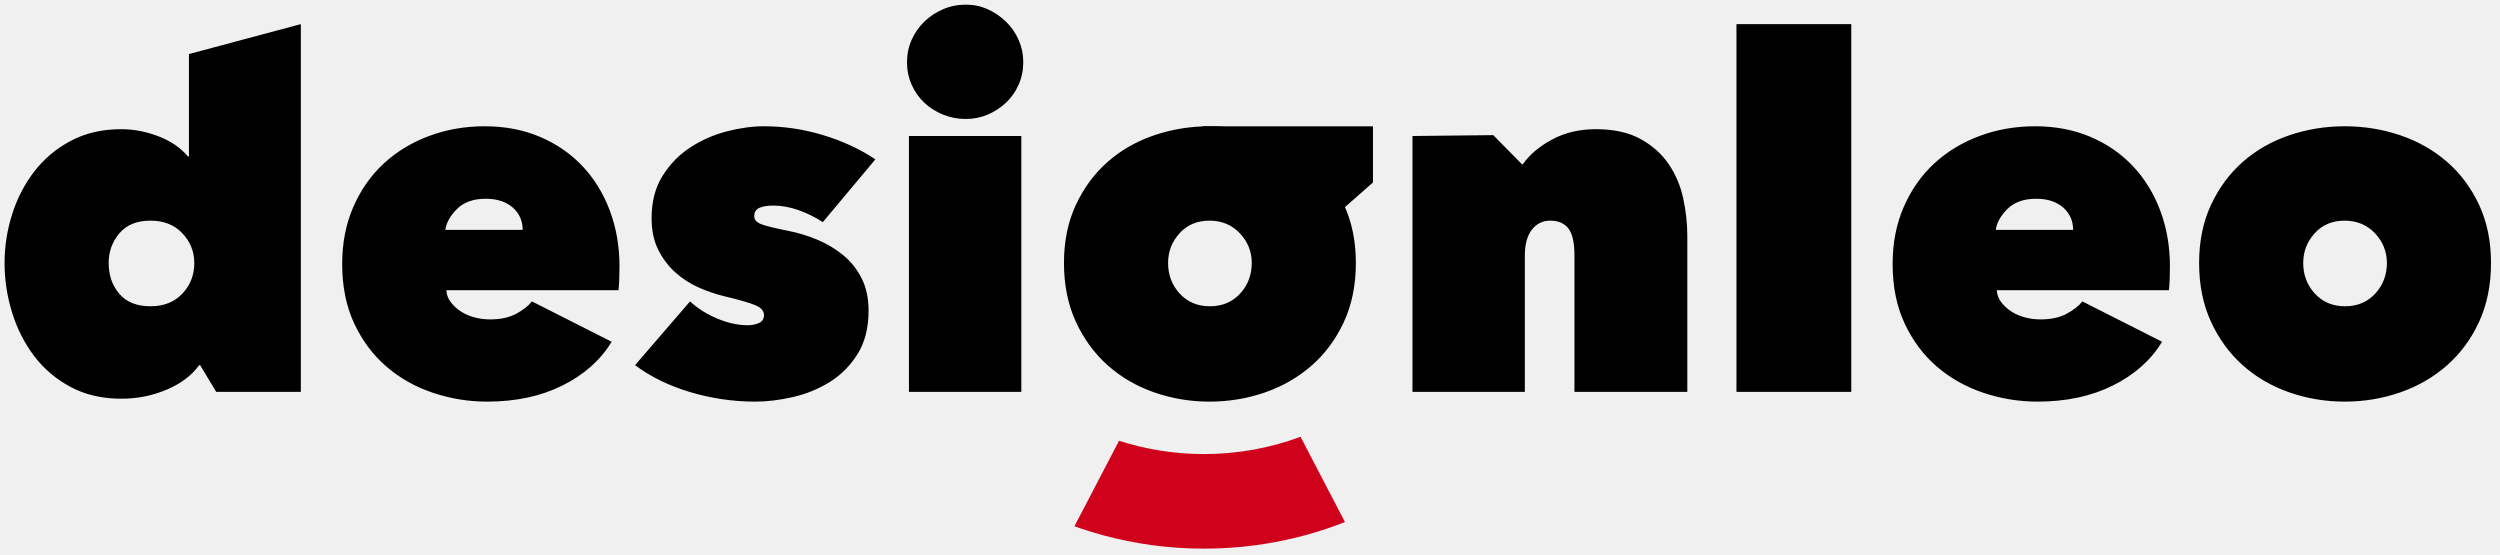
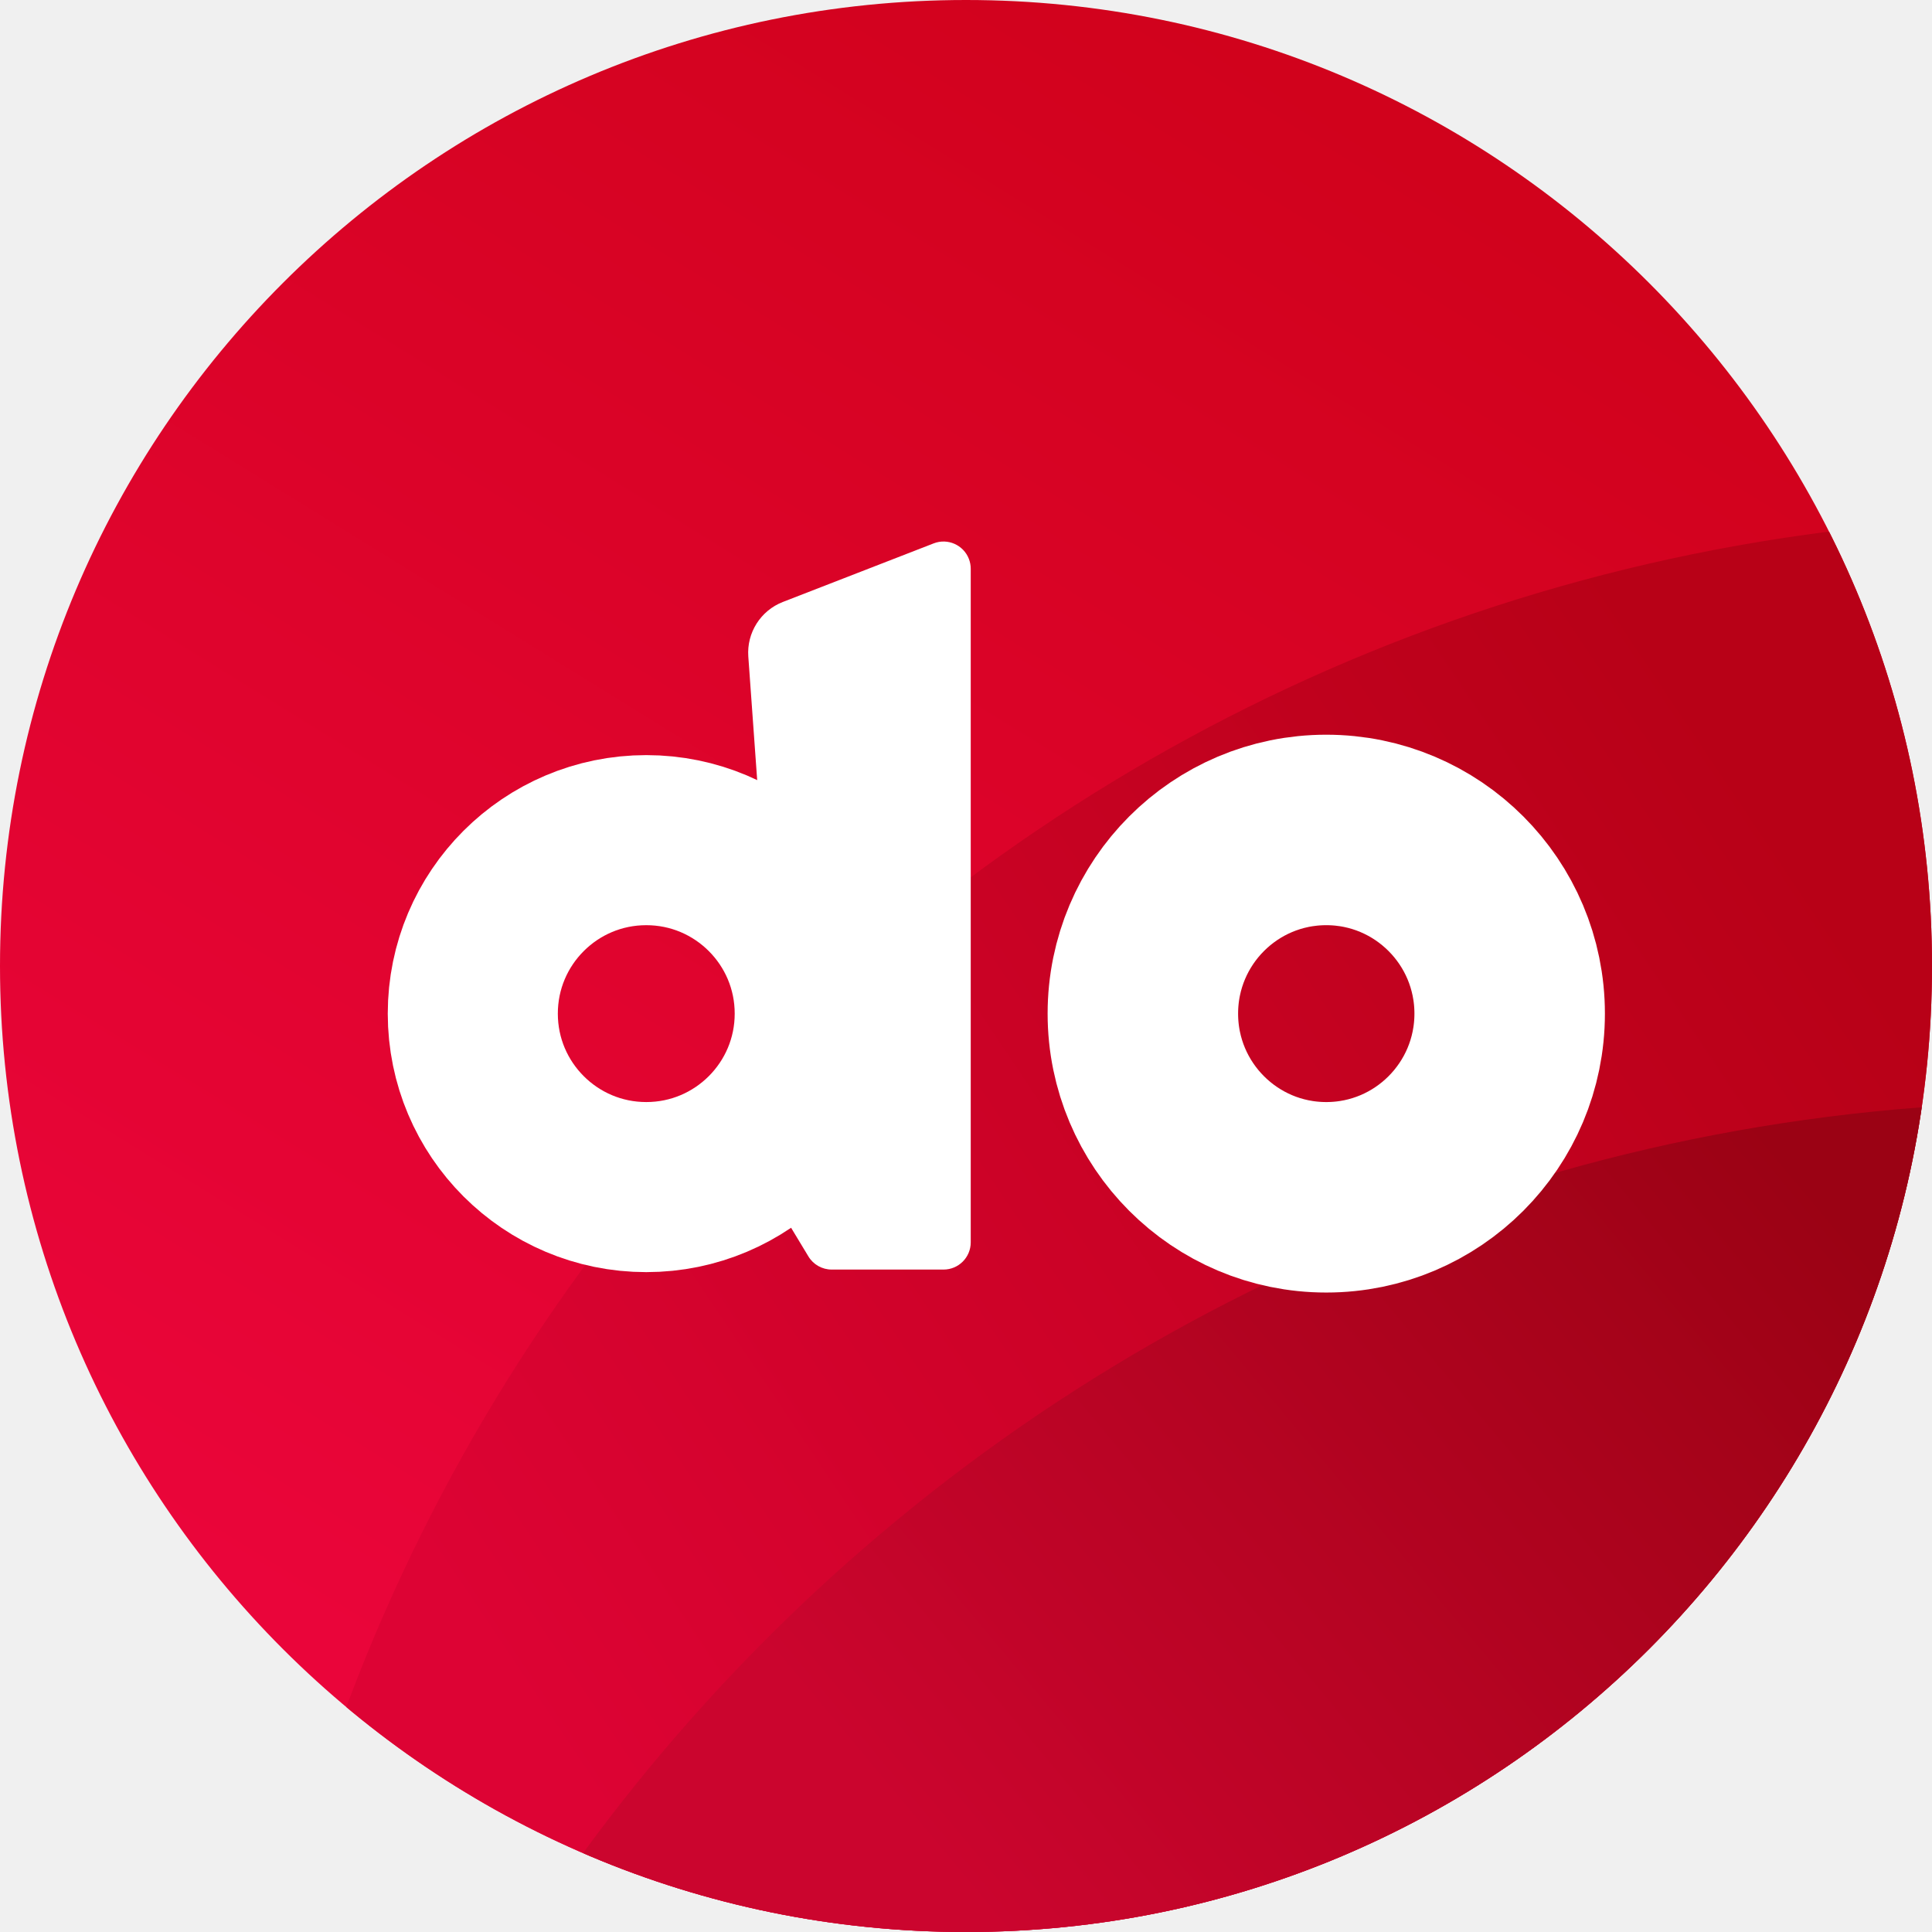
- <svg xmlns="http://www.w3.org/2000/svg" xmlns:xlink="http://www.w3.org/1999/xlink" width="185px" height="41px" viewBox="0 0 185 41" version="1.1">
+ <svg xmlns="http://www.w3.org/2000/svg" xmlns:xlink="http://www.w3.org/1999/xlink" width="142px" height="142px" viewBox="0 0 142 142" version="1.1">
  <defs>
-     <path d="M28.5,29 C33.694,29 38.563,27.611 42.756,25.184 C51.271,20.255 57,11.046 57,0.5 L0,0.5 C0,11.052 5.735,20.265 14.257,25.191 C18.448,27.614 23.312,29 28.5,29 Z" id="path-1" />
+     <linearGradient x1="14.959%" y1="83.183%" x2="66.401%" y2="0%" id="linearGradient-1">
+       <stop stop-color="#EA053A" offset="0%" />
+       <stop stop-color="#D0021B" offset="100%" />
+     </linearGradient>
+     <circle id="path-2" cx="71" cy="71" r="71" />
+     <linearGradient x1="9.55%" y1="35.424%" x2="44.839%" y2="11.76%" id="linearGradient-4">
+       <stop stop-color="#DD0334" offset="0%" />
+       <stop stop-color="#B80117" offset="100%" />
+     </linearGradient>
+     <linearGradient x1="22.469%" y1="24.753%" x2="45.916%" y2="5.181%" id="linearGradient-5">
+       <stop stop-color="#CB052E" offset="0%" />
+       <stop stop-color="#9B0214" offset="100%" />
+     </linearGradient>
+     <circle id="path-6" cx="19.5" cy="19.5" r="19" />
  </defs>
  <g id="Page-1" stroke="none" stroke-width="1" fill="none" fill-rule="evenodd">
-     <g id="02" transform="translate(-868, -52)">
-       <g id="logo" transform="translate(868, 51)">
-         <g transform="translate(0, 1)">
-           <g id="Triangle" transform="translate(60.59998, 11.6)">
-             <mask id="mask-2" fill="white">
-               <use xlink:href="#path-1" />
-             </mask>
-             <g id="Mask" />
-             <path d="M35.638,20.723 L41,31 L17,31 L22.209,21.017 C24.191,21.655 26.305,22 28.5,22 C31.01,22 33.415,21.549 35.638,20.723 Z" fill="#D0021B" mask="url(#mask-2)" />
+     <g id="logo-copy-6" transform="translate(-146, -223)">
+       <g id="Group-2" transform="translate(146, 223)">
+         <g id="dezineleo_logo">
+           <mask id="mask-3" fill="white">
+             <use xlink:href="#path-2" />
+           </mask>
+           <use id="Mask" fill="url(#linearGradient-1)" xlink:href="#path-2" />
+           <circle id="Oval" fill="url(#linearGradient-4)" mask="url(#mask-3)" cx="151.5" cy="172.5" r="134.5" />
+           <circle id="Oval-Copy" fill="url(#linearGradient-5)" mask="url(#mask-3)" cx="151.5" cy="215.5" r="134.5" />
+           <g id="Group" mask="url(#mask-3)">
+             <g transform="translate(28, 38)">
+               <g id="Rectangle" stroke="none" stroke-width="1" fill="none" fill-rule="evenodd" transform="translate(0, 17)">
+                 <mask id="mask-7" fill="white">
+                   <use xlink:href="#path-6" />
+                 </mask>
+                 <circle stroke="#FFFFFF" stroke-width="12.5" cx="19.5" cy="19.5" r="12.75" />
+               </g>
+               <path d="M29.541,6.243 L40.624,1.938 L40.624,1.938 C41.654,1.538 42.812,2.049 43.212,3.078 C43.302,3.309 43.348,3.555 43.348,3.802 L43.348,53.312 L43.348,53.312 C43.348,54.417 42.453,55.312 41.348,55.312 L33.129,55.312 L33.129,55.312 C32.428,55.312 31.779,54.946 31.417,54.346 L30,52 L27,10.258 L27,10.258 C26.874,8.507 27.905,6.878 29.541,6.243 Z" id="Combined-Shape" stroke="none" fill="#FFFFFF" fill-rule="evenodd" />
+               <ellipse id="Combined-Shape" stroke="#FFFFFF" stroke-width="14" fill="none" cx="69.479" cy="36.5" rx="13.48" ry="13.5" />
+             </g>
          </g>
-           <polygon id="Path" fill="#000000" points="89 9.35 101.6 9.35 101.6 13.5 99.5 15.35 89 15.35" />
-           <path d="M0.338,19.46 C0.338,18.236 0.524,17.036 0.896,15.86 C1.268,14.684 1.814,13.628 2.534,12.692 C3.254,11.756 4.154,11 5.234,10.424 C6.314,9.848 7.562,9.56 8.978,9.56 C9.89,9.56 10.802,9.734 11.714,10.082 C12.626,10.43 13.358,10.928 13.91,11.576 L13.982,11.576 L13.982,4 L22.262,1.784 L22.262,29 L16,29 L14.81,27.02 L14.738,27.02 C14.186,27.788 13.382,28.394 12.326,28.838 C11.27,29.282 10.154,29.504 8.978,29.504 C7.562,29.504 6.314,29.216 5.234,28.64 C4.154,28.064 3.254,27.302 2.534,26.354 C1.814,25.406 1.268,24.332 0.896,23.132 C0.524,21.932 0.338,20.708 0.338,19.46 Z M8.042,19.46 C8.042,20.372 8.306,21.134 8.834,21.746 C9.362,22.358 10.13,22.664 11.138,22.664 C12.122,22.664 12.908,22.352 13.496,21.728 C14.084,21.104 14.378,20.348 14.378,19.46 C14.378,18.62 14.084,17.888 13.496,17.264 C12.908,16.64 12.122,16.328 11.138,16.328 C10.13,16.328 9.362,16.64 8.834,17.264 C8.306,17.888 8.042,18.62 8.042,19.46 Z M38.678,17.012 C38.678,16.34 38.432,15.788 37.94,15.356 C37.448,14.924 36.782,14.708 35.942,14.708 C35.03,14.708 34.322,14.96 33.818,15.464 C33.314,15.968 33.026,16.484 32.954,17.012 L38.678,17.012 Z M45.842,19.712 C45.842,20.024 45.836,20.342 45.824,20.666 C45.812,20.99 45.794,21.26 45.77,21.476 L33.026,21.476 C33.05,21.812 33.164,22.112 33.368,22.376 C33.572,22.64 33.824,22.868 34.124,23.06 C34.424,23.252 34.76,23.396 35.132,23.492 C35.504,23.588 35.882,23.636 36.266,23.636 C37.034,23.636 37.676,23.498 38.192,23.222 C38.708,22.946 39.098,22.64 39.362,22.304 L45.266,25.292 C44.426,26.66 43.208,27.74 41.612,28.532 C40.016,29.324 38.162,29.72 36.05,29.72 C34.682,29.72 33.35,29.504 32.054,29.072 C30.758,28.64 29.612,27.998 28.616,27.146 C27.62,26.294 26.822,25.232 26.222,23.96 C25.622,22.688 25.322,21.212 25.322,19.532 C25.322,17.972 25.598,16.562 26.15,15.302 C26.702,14.042 27.452,12.974 28.4,12.098 C29.348,11.222 30.464,10.544 31.748,10.064 C33.032,9.584 34.406,9.344 35.87,9.344 C37.358,9.344 38.714,9.602 39.938,10.118 C41.162,10.634 42.212,11.354 43.088,12.278 C43.964,13.202 44.642,14.3 45.122,15.572 C45.602,16.844 45.842,18.224 45.842,19.712 Z M64.274,22.988 C64.274,24.26 64.004,25.328 63.464,26.192 C62.924,27.056 62.24,27.746 61.412,28.262 C60.584,28.778 59.678,29.15 58.694,29.378 C57.71,29.606 56.774,29.72 55.886,29.72 C54.254,29.72 52.652,29.486 51.08,29.018 C49.508,28.55 48.146,27.884 46.994,27.02 L51.062,22.304 C51.638,22.832 52.316,23.258 53.096,23.582 C53.876,23.906 54.626,24.068 55.346,24.068 C55.634,24.068 55.904,24.014 56.156,23.906 C56.408,23.798 56.534,23.6 56.534,23.312 C56.534,23 56.312,22.754 55.868,22.574 C55.424,22.394 54.65,22.172 53.546,21.908 C52.946,21.764 52.334,21.554 51.71,21.278 C51.086,21.002 50.516,20.636 50,20.18 C49.484,19.724 49.058,19.166 48.722,18.506 C48.386,17.846 48.218,17.06 48.218,16.148 C48.218,14.924 48.488,13.88 49.028,13.016 C49.568,12.152 50.252,11.45 51.08,10.91 C51.908,10.37 52.808,9.974 53.78,9.722 C54.752,9.47 55.67,9.344 56.534,9.344 C57.998,9.344 59.45,9.56 60.89,9.992 C62.33,10.424 63.626,11.024 64.778,11.792 L60.89,16.436 C60.29,16.052 59.678,15.752 59.054,15.536 C58.43,15.32 57.818,15.212 57.218,15.212 C56.81,15.212 56.474,15.266 56.21,15.374 C55.946,15.482 55.814,15.692 55.814,16.004 C55.814,16.244 55.964,16.43 56.264,16.562 C56.564,16.694 57.254,16.868 58.334,17.084 C59.078,17.228 59.804,17.45 60.512,17.75 C61.22,18.05 61.856,18.434 62.42,18.902 C62.984,19.37 63.434,19.94 63.77,20.612 C64.106,21.284 64.274,22.076 64.274,22.988 Z M67.262,10.064 L75.578,10.064 L75.578,29 L67.262,29 L67.262,10.064 Z M67.118,4.592 C67.118,4.016 67.232,3.47 67.46,2.954 C67.688,2.438 68,1.988 68.396,1.604 C68.792,1.22 69.254,0.914 69.782,0.686 C70.31,0.458 70.874,0.344 71.474,0.344 C72.05,0.344 72.59,0.458 73.094,0.686 C73.598,0.914 74.048,1.22 74.444,1.604 C74.84,1.988 75.152,2.438 75.38,2.954 C75.608,3.47 75.722,4.016 75.722,4.592 C75.722,5.192 75.608,5.75 75.38,6.266 C75.152,6.782 74.84,7.226 74.444,7.598 C74.048,7.97 73.598,8.264 73.094,8.48 C72.59,8.696 72.05,8.804 71.474,8.804 C70.874,8.804 70.31,8.696 69.782,8.48 C69.254,8.264 68.792,7.97 68.396,7.598 C68,7.226 67.688,6.782 67.46,6.266 C67.232,5.75 67.118,5.192 67.118,4.592 Z M104.522,10.064 L110.5,10 L112.622,12.152 L112.694,12.152 C113.174,11.456 113.888,10.85 114.836,10.334 C115.784,9.818 116.87,9.56 118.094,9.56 C119.414,9.56 120.512,9.8 121.388,10.28 C122.264,10.76 122.96,11.378 123.476,12.134 C123.992,12.89 124.352,13.736 124.556,14.672 C124.76,15.608 124.862,16.544 124.862,17.48 L124.862,29 L116.51,29 L116.51,18.92 C116.51,17.96 116.36,17.288 116.06,16.904 C115.76,16.52 115.31,16.328 114.71,16.328 C114.158,16.328 113.708,16.55 113.36,16.994 C113.012,17.438 112.838,18.08 112.838,18.92 L112.838,29 L104.522,29 L104.522,10.064 Z M128.498,1.784 L136.994,1.784 L136.994,29 L128.498,29 L128.498,1.784 Z M153.41,17.012 C153.41,16.34 153.164,15.788 152.672,15.356 C152.18,14.924 151.514,14.708 150.674,14.708 C149.762,14.708 149.054,14.96 148.55,15.464 C148.046,15.968 147.758,16.484 147.686,17.012 L153.41,17.012 Z M160.574,19.712 C160.574,20.024 160.568,20.342 160.556,20.666 C160.544,20.99 160.526,21.26 160.502,21.476 L147.758,21.476 C147.782,21.812 147.896,22.112 148.1,22.376 C148.304,22.64 148.556,22.868 148.856,23.06 C149.156,23.252 149.492,23.396 149.864,23.492 C150.236,23.588 150.614,23.636 150.998,23.636 C151.766,23.636 152.408,23.498 152.924,23.222 C153.44,22.946 153.83,22.64 154.094,22.304 L159.998,25.292 C159.158,26.66 157.94,27.74 156.344,28.532 C154.748,29.324 152.894,29.72 150.782,29.72 C149.414,29.72 148.082,29.504 146.786,29.072 C145.49,28.64 144.344,27.998 143.348,27.146 C142.352,26.294 141.554,25.232 140.954,23.96 C140.354,22.688 140.054,21.212 140.054,19.532 C140.054,17.972 140.33,16.562 140.882,15.302 C141.434,14.042 142.184,12.974 143.132,12.098 C144.08,11.222 145.196,10.544 146.48,10.064 C147.764,9.584 149.138,9.344 150.602,9.344 C152.09,9.344 153.446,9.602 154.67,10.118 C155.894,10.634 156.944,11.354 157.82,12.278 C158.696,13.202 159.374,14.3 159.854,15.572 C160.334,16.844 160.574,18.224 160.574,19.712 Z M184.334,19.46 C184.334,21.092 184.04,22.544 183.452,23.816 C182.864,25.088 182.072,26.162 181.076,27.038 C180.08,27.914 178.928,28.58 177.62,29.036 C176.312,29.492 174.938,29.72 173.498,29.72 C172.082,29.72 170.72,29.492 169.412,29.036 C168.104,28.58 166.958,27.914 165.974,27.038 C164.99,26.162 164.204,25.088 163.616,23.816 C163.028,22.544 162.734,21.092 162.734,19.46 C162.734,17.852 163.028,16.418 163.616,15.158 C164.204,13.898 164.99,12.836 165.974,11.972 C166.958,11.108 168.104,10.454 169.412,10.01 C170.72,9.566 172.082,9.344 173.498,9.344 C174.938,9.344 176.312,9.566 177.62,10.01 C178.928,10.454 180.08,11.108 181.076,11.972 C182.072,12.836 182.864,13.898 183.452,15.158 C184.04,16.418 184.334,17.852 184.334,19.46 Z M173.498,16.328 C172.586,16.328 171.848,16.64 171.284,17.264 C170.72,17.888 170.438,18.62 170.438,19.46 C170.438,20.348 170.726,21.104 171.302,21.728 C171.878,22.352 172.622,22.664 173.534,22.664 C174.446,22.664 175.19,22.352 175.766,21.728 C176.342,21.104 176.63,20.348 176.63,19.46 C176.63,18.62 176.336,17.888 175.748,17.264 C175.16,16.64 174.41,16.328 173.498,16.328 Z M100.334,19.46 C100.334,21.092 100.04,22.544 99.452,23.816 C98.864,25.088 98.072,26.162 97.076,27.038 C96.08,27.914 94.928,28.58 93.62,29.036 C92.312,29.492 90.938,29.72 89.498,29.72 C88.082,29.72 86.72,29.492 85.412,29.036 C84.104,28.58 82.958,27.914 81.974,27.038 C80.99,26.162 80.204,25.088 79.616,23.816 C79.028,22.544 78.734,21.092 78.734,19.46 C78.734,17.852 79.028,16.418 79.616,15.158 C80.204,13.898 80.99,12.836 81.974,11.972 C82.958,11.108 84.104,10.454 85.412,10.01 C86.72,9.566 88.082,9.344 89.498,9.344 C90.938,9.344 92.312,9.566 93.62,10.01 C94.928,10.454 96.08,11.108 97.076,11.972 C98.072,12.836 98.864,13.898 99.452,15.158 C100.04,16.418 100.334,17.852 100.334,19.46 Z M89.498,16.328 C88.586,16.328 87.848,16.64 87.284,17.264 C86.72,17.888 86.438,18.62 86.438,19.46 C86.438,20.348 86.726,21.104 87.302,21.728 C87.878,22.352 88.622,22.664 89.534,22.664 C90.446,22.664 91.19,22.352 91.766,21.728 C92.342,21.104 92.63,20.348 92.63,19.46 C92.63,18.62 92.336,17.888 91.748,17.264 C91.16,16.64 90.41,16.328 89.498,16.328 Z" id="designleo" fill="#000000" />
        </g>
      </g>
    </g>
  </g>
</svg>
